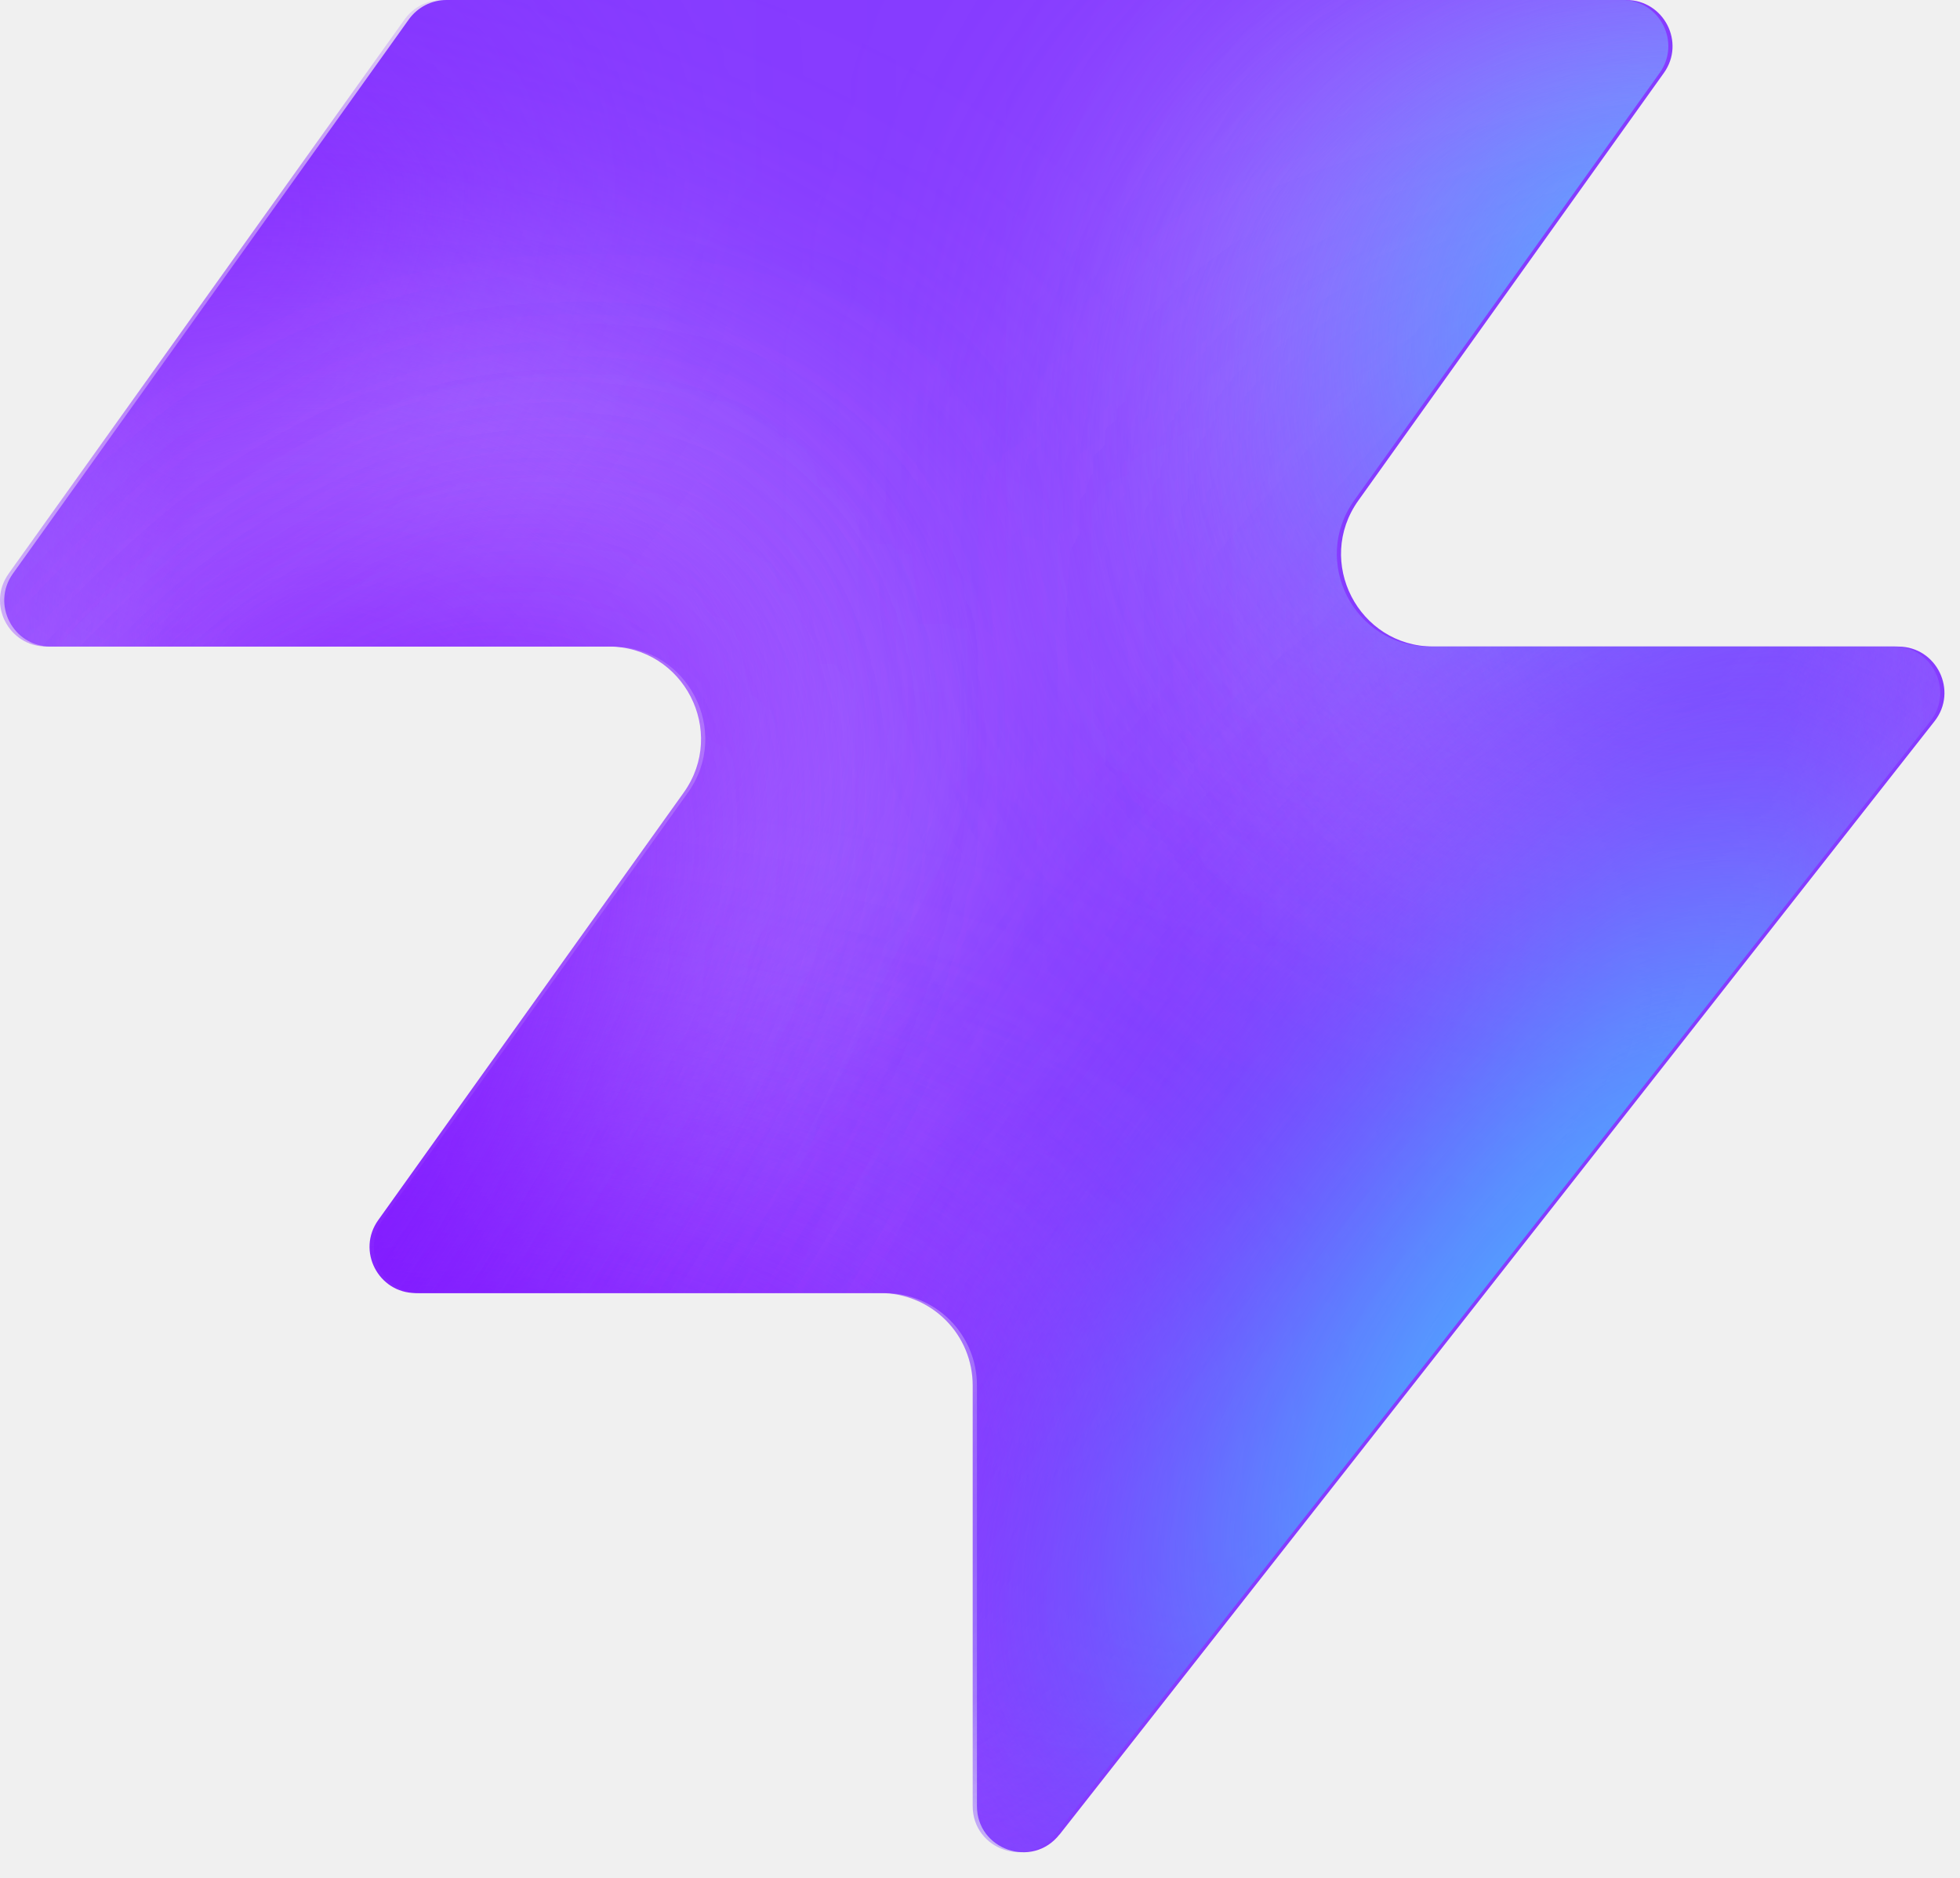
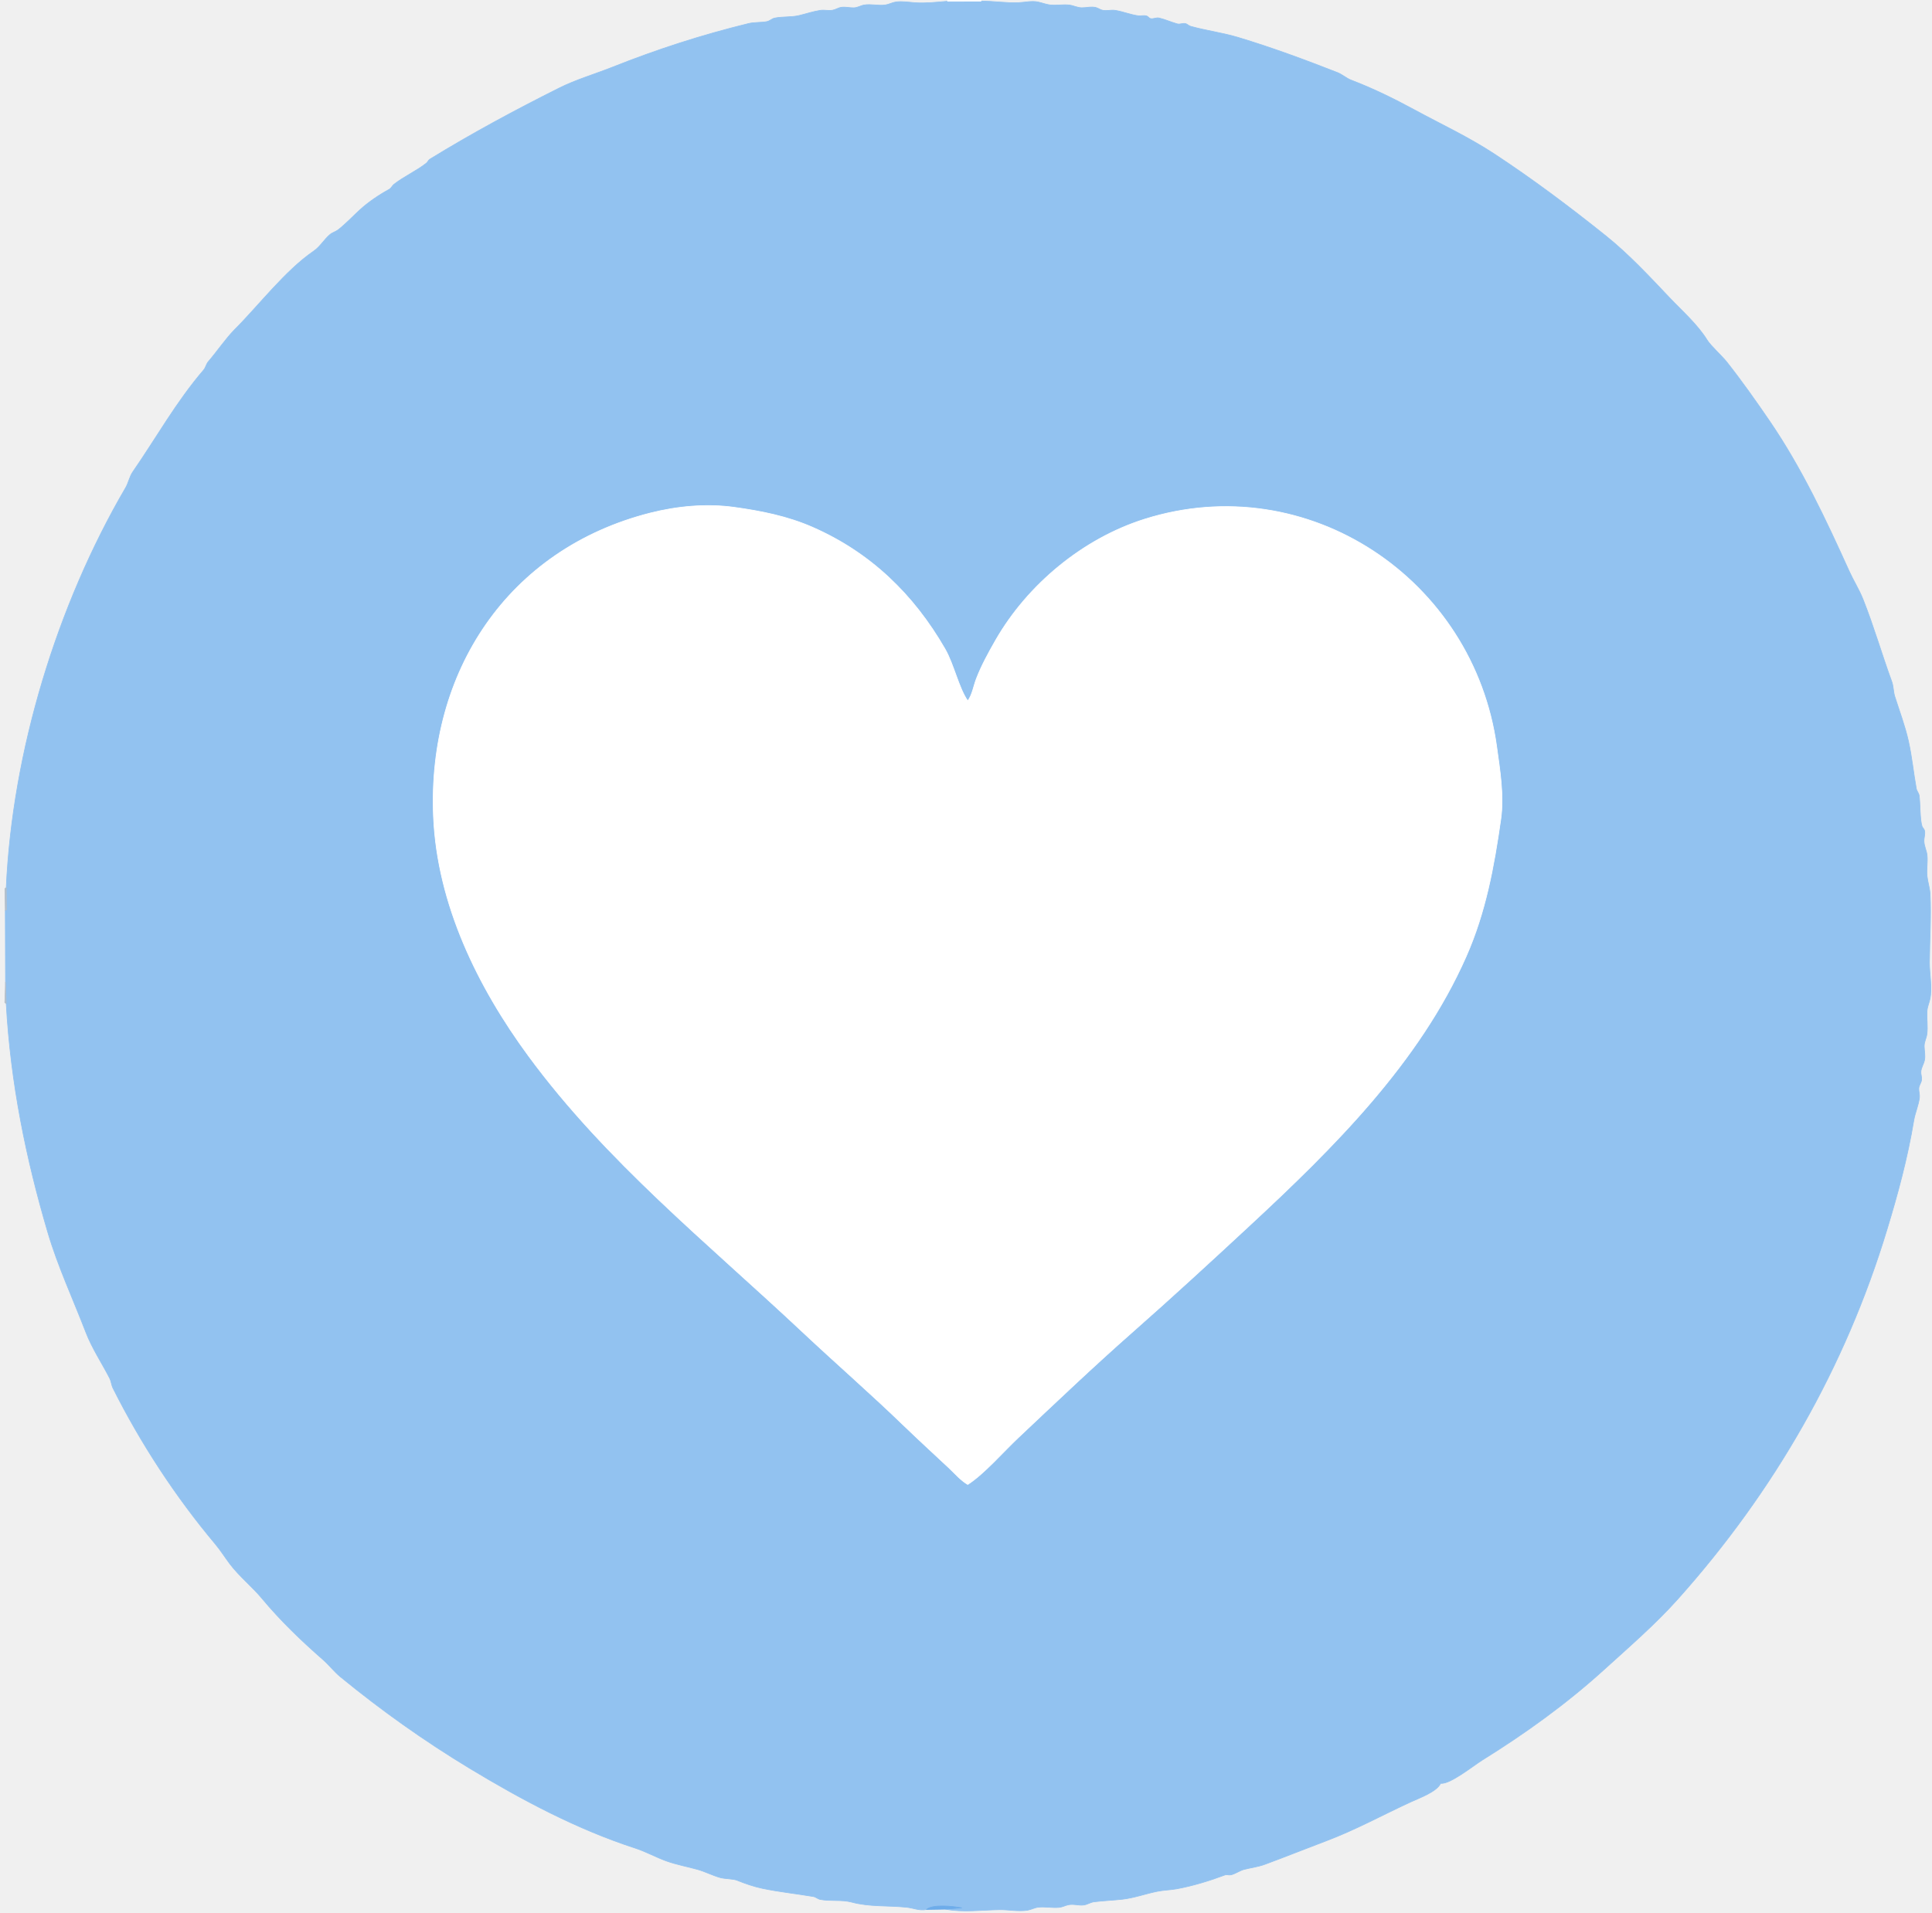
- <svg xmlns="http://www.w3.org/2000/svg" width="48" height="46" fill="none" viewBox="0 0 48 46">
-   <path fill="#863bff" d="M25.946 44.938c-.664.845-2.021.375-2.021-.698V33.937a2.26 2.26 0 0 0-2.262-2.262H10.287c-.92 0-1.456-1.04-.92-1.788l7.48-10.471c1.07-1.497 0-3.578-1.842-3.578H1.237c-.92 0-1.456-1.04-.92-1.788L10.013.474c.214-.297.556-.474.92-.474h28.894c.92 0 1.456 1.04.92 1.788l-7.48 10.471c-1.07 1.498 0 3.579 1.842 3.579h11.377c.943 0 1.473 1.088.89 1.83L25.947 44.94z" style="fill:#863bff;fill:color(display-p3 .525 .23 1);fill-opacity:1" />
-   <mask id="a" width="48" height="46" x="0" y="0" maskUnits="userSpaceOnUse" style="mask-type:alpha">
-     <path fill="#000" d="M25.842 44.938c-.664.844-2.021.375-2.021-.698V33.937a2.26 2.26 0 0 0-2.262-2.262H10.183c-.92 0-1.456-1.04-.92-1.788l7.48-10.471c1.07-1.498 0-3.579-1.842-3.579H1.133c-.92 0-1.456-1.04-.92-1.787L9.91.473c.214-.297.556-.474.92-.474h28.894c.92 0 1.456 1.04.92 1.788l-7.48 10.471c-1.07 1.498 0 3.578 1.842 3.578h11.377c.943 0 1.473 1.088.89 1.832L25.843 44.94z" style="fill:#000;fill-opacity:1" />
-   </mask>
-   <g mask="url(#a)">
-     <g filter="url(#b)">
-       <ellipse cx="5.508" cy="14.704" fill="#ede6ff" rx="5.508" ry="14.704" style="fill:#ede6ff;fill:color(display-p3 .927 .903 1);fill-opacity:1" transform="matrix(.00324 1 1 -.00324 -4.47 31.516)" />
-     </g>
-     <g filter="url(#c)">
-       <ellipse cx="10.399" cy="29.851" fill="#ede6ff" rx="10.399" ry="29.851" style="fill:#ede6ff;fill:color(display-p3 .927 .903 1);fill-opacity:1" transform="matrix(.00324 1 1 -.00324 -39.328 7.883)" />
-     </g>
-     <g filter="url(#d)">
-       <ellipse cx="5.508" cy="30.487" fill="#7e14ff" rx="5.508" ry="30.487" style="fill:#7e14ff;fill:color(display-p3 .492 .077 1);fill-opacity:1" transform="rotate(89.814 -25.913 -14.639)scale(1 -1)" />
-     </g>
-     <g filter="url(#e)">
-       <ellipse cx="5.508" cy="30.599" fill="#7e14ff" rx="5.508" ry="30.599" style="fill:#7e14ff;fill:color(display-p3 .492 .077 1);fill-opacity:1" transform="rotate(89.814 -32.644 -3.334)scale(1 -1)" />
-     </g>
-     <g filter="url(#f)">
-       <ellipse cx="5.508" cy="30.599" fill="#7e14ff" rx="5.508" ry="30.599" style="fill:#7e14ff;fill:color(display-p3 .492 .077 1);fill-opacity:1" transform="matrix(.00324 1 1 -.00324 -34.34 30.47)" />
-     </g>
-     <g filter="url(#g)">
-       <ellipse cx="14.072" cy="22.078" fill="#ede6ff" rx="14.072" ry="22.078" style="fill:#ede6ff;fill:color(display-p3 .927 .903 1);fill-opacity:1" transform="rotate(93.35 24.506 48.493)scale(-1 1)" />
-     </g>
-     <g filter="url(#h)">
-       <ellipse cx="3.47" cy="21.501" fill="#7e14ff" rx="3.47" ry="21.501" style="fill:#7e14ff;fill:color(display-p3 .492 .077 1);fill-opacity:1" transform="rotate(89.009 28.708 47.59)scale(-1 1)" />
-     </g>
-     <g filter="url(#i)">
-       <ellipse cx="3.47" cy="21.501" fill="#7e14ff" rx="3.47" ry="21.501" style="fill:#7e14ff;fill:color(display-p3 .492 .077 1);fill-opacity:1" transform="rotate(89.009 28.708 47.59)scale(-1 1)" />
-     </g>
-     <g filter="url(#j)">
-       <ellipse cx=".387" cy="8.972" fill="#7e14ff" rx="4.407" ry="29.108" style="fill:#7e14ff;fill:color(display-p3 .492 .077 1);fill-opacity:1" transform="rotate(39.51 .387 8.972)" />
-     </g>
-     <g filter="url(#k)">
-       <ellipse cx="47.523" cy="-6.092" fill="#7e14ff" rx="4.407" ry="29.108" style="fill:#7e14ff;fill:color(display-p3 .492 .077 1);fill-opacity:1" transform="rotate(37.892 47.523 -6.092)" />
-     </g>
-     <g filter="url(#l)">
-       <ellipse cx="41.412" cy="6.333" fill="#47bfff" rx="5.971" ry="9.665" style="fill:#47bfff;fill:color(display-p3 .28 .748 1);fill-opacity:1" transform="rotate(37.892 41.412 6.333)" />
-     </g>
-     <g filter="url(#m)">
-       <ellipse cx="-1.879" cy="38.332" fill="#7e14ff" rx="4.407" ry="29.108" style="fill:#7e14ff;fill:color(display-p3 .492 .077 1);fill-opacity:1" transform="rotate(37.892 -1.88 38.332)" />
-     </g>
-     <g filter="url(#n)">
-       <ellipse cx="-1.879" cy="38.332" fill="#7e14ff" rx="4.407" ry="29.108" style="fill:#7e14ff;fill:color(display-p3 .492 .077 1);fill-opacity:1" transform="rotate(37.892 -1.88 38.332)" />
-     </g>
-     <g filter="url(#o)">
-       <ellipse cx="35.651" cy="29.907" fill="#7e14ff" rx="4.407" ry="29.108" style="fill:#7e14ff;fill:color(display-p3 .492 .077 1);fill-opacity:1" transform="rotate(37.892 35.651 29.907)" />
-     </g>
-     <g filter="url(#p)">
-       <ellipse cx="38.418" cy="32.4" fill="#47bfff" rx="5.971" ry="15.297" style="fill:#47bfff;fill:color(display-p3 .28 .748 1);fill-opacity:1" transform="rotate(37.892 38.418 32.4)" />
-     </g>
-   </g>
-   <defs>
-     <filter id="b" width="60.045" height="41.654" x="-19.77" y="16.149" color-interpolation-filters="sRGB" filterUnits="userSpaceOnUse">
-       <feFlood flood-opacity="0" result="BackgroundImageFix" />
-       <feBlend in="SourceGraphic" in2="BackgroundImageFix" result="shape" />
-       <feGaussianBlur result="effect1_foregroundBlur_2002_17158" stdDeviation="7.659" />
-     </filter>
-     <filter id="c" width="90.34" height="51.437" x="-54.613" y="-7.533" color-interpolation-filters="sRGB" filterUnits="userSpaceOnUse">
-       <feFlood flood-opacity="0" result="BackgroundImageFix" />
-       <feBlend in="SourceGraphic" in2="BackgroundImageFix" result="shape" />
-       <feGaussianBlur result="effect1_foregroundBlur_2002_17158" stdDeviation="7.659" />
-     </filter>
-     <filter id="d" width="79.355" height="29.4" x="-49.64" y="2.03" color-interpolation-filters="sRGB" filterUnits="userSpaceOnUse">
-       <feFlood flood-opacity="0" result="BackgroundImageFix" />
-       <feBlend in="SourceGraphic" in2="BackgroundImageFix" result="shape" />
-       <feGaussianBlur result="effect1_foregroundBlur_2002_17158" stdDeviation="4.596" />
-     </filter>
-     <filter id="e" width="79.579" height="29.4" x="-45.045" y="20.029" color-interpolation-filters="sRGB" filterUnits="userSpaceOnUse">
-       <feFlood flood-opacity="0" result="BackgroundImageFix" />
-       <feBlend in="SourceGraphic" in2="BackgroundImageFix" result="shape" />
-       <feGaussianBlur result="effect1_foregroundBlur_2002_17158" stdDeviation="4.596" />
-     </filter>
-     <filter id="f" width="79.579" height="29.4" x="-43.513" y="21.178" color-interpolation-filters="sRGB" filterUnits="userSpaceOnUse">
-       <feFlood flood-opacity="0" result="BackgroundImageFix" />
-       <feBlend in="SourceGraphic" in2="BackgroundImageFix" result="shape" />
-       <feGaussianBlur result="effect1_foregroundBlur_2002_17158" stdDeviation="4.596" />
-     </filter>
-     <filter id="g" width="74.749" height="58.852" x="15.756" y="-17.901" color-interpolation-filters="sRGB" filterUnits="userSpaceOnUse">
-       <feFlood flood-opacity="0" result="BackgroundImageFix" />
-       <feBlend in="SourceGraphic" in2="BackgroundImageFix" result="shape" />
-       <feGaussianBlur result="effect1_foregroundBlur_2002_17158" stdDeviation="7.659" />
-     </filter>
-     <filter id="h" width="61.377" height="25.362" x="23.548" y="2.284" color-interpolation-filters="sRGB" filterUnits="userSpaceOnUse">
-       <feFlood flood-opacity="0" result="BackgroundImageFix" />
-       <feBlend in="SourceGraphic" in2="BackgroundImageFix" result="shape" />
-       <feGaussianBlur result="effect1_foregroundBlur_2002_17158" stdDeviation="4.596" />
-     </filter>
-     <filter id="i" width="61.377" height="25.362" x="23.548" y="2.284" color-interpolation-filters="sRGB" filterUnits="userSpaceOnUse">
-       <feFlood flood-opacity="0" result="BackgroundImageFix" />
-       <feBlend in="SourceGraphic" in2="BackgroundImageFix" result="shape" />
-       <feGaussianBlur result="effect1_foregroundBlur_2002_17158" stdDeviation="4.596" />
-     </filter>
-     <filter id="j" width="56.045" height="63.649" x="-27.636" y="-22.853" color-interpolation-filters="sRGB" filterUnits="userSpaceOnUse">
-       <feFlood flood-opacity="0" result="BackgroundImageFix" />
-       <feBlend in="SourceGraphic" in2="BackgroundImageFix" result="shape" />
-       <feGaussianBlur result="effect1_foregroundBlur_2002_17158" stdDeviation="4.596" />
-     </filter>
-     <filter id="k" width="54.814" height="64.646" x="20.116" y="-38.415" color-interpolation-filters="sRGB" filterUnits="userSpaceOnUse">
-       <feFlood flood-opacity="0" result="BackgroundImageFix" />
-       <feBlend in="SourceGraphic" in2="BackgroundImageFix" result="shape" />
-       <feGaussianBlur result="effect1_foregroundBlur_2002_17158" stdDeviation="4.596" />
-     </filter>
-     <filter id="l" width="33.541" height="35.313" x="24.641" y="-11.323" color-interpolation-filters="sRGB" filterUnits="userSpaceOnUse">
-       <feFlood flood-opacity="0" result="BackgroundImageFix" />
-       <feBlend in="SourceGraphic" in2="BackgroundImageFix" result="shape" />
-       <feGaussianBlur result="effect1_foregroundBlur_2002_17158" stdDeviation="4.596" />
-     </filter>
-     <filter id="m" width="54.814" height="64.646" x="-29.286" y="6.009" color-interpolation-filters="sRGB" filterUnits="userSpaceOnUse">
-       <feFlood flood-opacity="0" result="BackgroundImageFix" />
-       <feBlend in="SourceGraphic" in2="BackgroundImageFix" result="shape" />
-       <feGaussianBlur result="effect1_foregroundBlur_2002_17158" stdDeviation="4.596" />
-     </filter>
-     <filter id="n" width="54.814" height="64.646" x="-29.286" y="6.009" color-interpolation-filters="sRGB" filterUnits="userSpaceOnUse">
-       <feFlood flood-opacity="0" result="BackgroundImageFix" />
-       <feBlend in="SourceGraphic" in2="BackgroundImageFix" result="shape" />
-       <feGaussianBlur result="effect1_foregroundBlur_2002_17158" stdDeviation="4.596" />
-     </filter>
-     <filter id="o" width="54.814" height="64.646" x="8.244" y="-2.416" color-interpolation-filters="sRGB" filterUnits="userSpaceOnUse">
-       <feFlood flood-opacity="0" result="BackgroundImageFix" />
-       <feBlend in="SourceGraphic" in2="BackgroundImageFix" result="shape" />
-       <feGaussianBlur result="effect1_foregroundBlur_2002_17158" stdDeviation="4.596" />
-     </filter>
-     <filter id="p" width="39.409" height="43.623" x="18.713" y="10.588" color-interpolation-filters="sRGB" filterUnits="userSpaceOnUse">
-       <feFlood flood-opacity="0" result="BackgroundImageFix" />
-       <feBlend in="SourceGraphic" in2="BackgroundImageFix" result="shape" />
-       <feGaussianBlur result="effect1_foregroundBlur_2002_17158" stdDeviation="4.596" />
-     </filter>
-   </defs>
+ <svg xmlns="http://www.w3.org/2000/svg" viewBox="0 0 719 712" width="719" height="712">
+   <path d="M352.64 0.47C356.78 0.46 360.91 0.46 365.05 0.45C369.75 0.35 374.48 1.22 379.19 0.98C381.46 0.87 384 0.25 386.27 0.73C388.12 1.12 389.46 1.78 391.5 1.89C393.7 2.02 395.86 1.59 398.06 1.89C399.64 2.11 400.95 2.87 402.6 2.88C404.33 2.9 406.1 2.36 407.83 2.79C408.77 3.03 409.46 3.67 410.44 3.84C411.97 4.1 413.49 3.61 415.02 3.85C417.84 4.3 420.68 5.46 423.5 5.86C424.54 6.01 425.61 5.65 426.64 5.92C427.29 6.1 427.59 6.78 428.19 6.92C429.23 7.16 430.3 6.45 431.35 6.7C433.6 7.21 435.98 8.32 438.2 8.9C439.14 9.14 440.15 8.55 441.12 8.77C441.88 8.93 442.36 9.59 443.12 9.8C448.93 11.42 454.94 12.17 460.72 13.91C473.25 17.68 485.52 22.22 497.78 27.02C499.46 27.68 501.12 29.17 502.82 29.81C510.99 32.92 518.75 36.75 526.4 40.89C536.4 46.31 546.62 51.06 556.14 57.32C570.52 66.78 584.04 76.93 597.52 87.72C606.14 94.61 613.87 102.96 621.45 110.95C626.2 115.96 631.7 120.73 635.36 126.64C636.63 128.7 640.87 132.52 642.66 134.79C648.26 141.89 653.56 149.41 658.62 156.82C670.54 174.3 679.5 193.42 688.15 212.54C689.78 216.15 691.84 219.35 693.31 223.03C697.31 233.08 700.29 243.49 704.03 253.73C704.67 255.48 704.6 257.52 705.14 259.23C706.86 264.66 708.99 270.27 710.24 275.92C711.54 281.76 712.1 287.66 713.16 293.54C713.33 294.5 714.08 295.19 714.22 296.15C714.64 299 714.47 305.15 715.3 307.59C715.5 308.19 716.07 308.51 716.23 309.19C716.53 310.45 715.97 311.85 716.02 313.13C716.08 315.07 716.96 316.5 717.17 318.36C717.45 320.97 716.88 323.57 717.17 326.19C717.43 328.49 718.16 330.47 718.28 332.73C718.72 341.09 718.11 349.78 718.06 358.19C718.03 362.56 719.14 367.61 718.23 371.91C717.89 373.54 717.25 374.7 717.15 376.48C716.98 379.31 717.5 382.16 717.1 385C716.87 386.63 716.06 387.81 716.1 389.54C716.14 391.29 716.59 393.02 716.18 394.78C715.85 396.23 714.96 397.43 714.87 398.99C714.82 400 715.25 400.91 715.12 401.97C714.97 403.21 714.15 403.92 714.09 405.21C714.04 406.31 714.46 407.39 714.34 408.48C714.04 411.29 712.7 414.26 712.24 416.99C709.89 431.13 706.32 444.3 702.23 457.75C686.7 508.92 660.36 555.03 624.32 595.33C615.96 604.67 606.22 613.07 597 621.45C582.93 634.23 567.64 645.22 551.64 655.17C548.34 657.22 539.53 664.33 536.15 663.82C534.74 666.94 528.27 669.26 525.05 670.74C514.43 675.63 504.49 681.12 493.56 685.24C486 688.09 478.2 691.23 470.65 694.01C468.26 694.89 465.45 695.25 462.94 695.89C461.39 696.29 459.72 697.53 458.11 697.89C457.36 698.06 456.53 697.69 455.83 697.96C450.26 700.05 443.86 702.02 437.88 703.11C435.52 703.53 433.09 703.55 430.68 704.04C426.4 704.9 422.03 706.5 417.64 706.99C414.15 707.38 410.67 707.49 407.17 707.93C405.78 708.11 404.66 708.96 403.25 709.13C401.33 709.36 399.44 708.61 397.5 709.06C396.31 709.33 395.42 709.88 394.11 710.01C391.5 710.25 388.88 709.63 386.27 709.96C384.89 710.14 383.73 710.85 382.36 711.07C378.9 711.6 375.36 710.82 371.91 710.87C365.51 710.96 358.16 711.94 351.92 710.67C353.9 710.51 355.89 710.35 357.87 710.18C354.73 709.56 347.03 708.76 344.81 710.79C342.03 711.33 340.04 710.23 337.3 709.95C330.41 709.26 323.5 709.83 316.98 708.06C313.25 707.05 309.02 707.78 305.29 707.06C304.34 706.88 303.66 706.14 302.69 705.97C296.34 704.9 289.99 704.25 283.71 702.93C280.45 702.25 277.23 701.1 274.28 699.92C272.88 699.35 269.77 699.39 268.1 698.94C265.24 698.15 262.43 696.67 259.58 695.88C255.74 694.8 251.77 694.1 247.93 692.71C244.16 691.35 240.26 689.2 236.56 688C214.94 681.01 194.37 670.08 174.84 658.27C157.87 648 142.1 636.8 126.69 624.18C124.41 622.31 122.55 619.86 120.34 617.91C112.23 610.8 104.52 603.45 97.51 595.02C93.78 590.53 89.12 586.85 85.59 582.2C83.73 579.74 82.08 577.07 80.11 574.73C65.43 557.26 52.3 537.2 42.04 516.7C41.49 515.61 41.38 514.12 40.87 513.13C37.97 507.46 34.25 501.92 31.96 495.94C27.17 483.49 21.51 471.34 17.8 458.75C9.72 431.37 3.95 403.21 2.31 373.54C2.23 370.9 2.14 368.25 2.06 365.61C2.03 356.7 2 347.79 1.97 338.88C2.11 338.79 2.25 338.7 2.39 338.6C2.36 335.88 2.34 333.16 2.32 330.44C4.62 279.79 21.13 225.41 46.79 181.49C47.8 179.75 48.2 177.42 49.4 175.68C58.19 162.98 65.61 149.56 75.81 137.7C76.55 136.84 76.75 135.51 77.52 134.62C80.59 131.08 84.1 125.93 87.23 122.79C96.4 113.62 106.12 100.74 116.76 93.46C119.12 91.85 120.67 89.09 122.82 87.29C123.71 86.55 124.97 86.23 125.87 85.53C128.68 83.33 131.29 80.54 133.93 78.12C137.08 75.22 141.19 72.47 144.81 70.5C145.59 70.07 145.94 69.16 146.59 68.64C150.33 65.69 154.91 63.69 158.64 60.76C159.2 60.33 159.39 59.62 160.02 59.23C175.61 49.65 191.76 40.96 207.99 32.83C214.34 29.64 221.51 27.56 227.93 25C244.57 18.39 260.97 13.07 278.54 8.77C280.79 8.22 283.12 8.46 285.38 8.04C286.49 7.83 287.25 6.94 288.32 6.72C291.24 6.12 294.46 6.48 297.42 5.77C300.02 5.14 302.6 4.27 305.28 3.85C306.81 3.61 308.35 4.07 309.87 3.79C311.01 3.58 311.95 2.88 313.13 2.71C314.68 2.48 316.17 2.94 317.71 2.9C319.24 2.87 320.18 2.11 321.6 1.86C324.18 1.41 326.85 2.22 329.46 1.85C330.83 1.65 332 0.94 333.38 0.74C335.78 0.39 338.18 0.85 340.56 1.01C344.51 1.28 348.71 0.8 352.64 0.47ZM360.15 260.91C356.7 255.89 355.02 247.35 351.67 241.53C339.99 221.28 323.98 205.74 302.42 196.28C293.08 192.18 283.32 190.24 273.3 188.85C262.96 187.41 252.02 188.43 241.97 190.98C189.02 204.44 159.02 250.12 161.33 303.99C162.73 336.56 177.72 367.27 196.76 393.16C225.63 432.4 263.39 462.69 298.65 495.81C310.99 507.4 323.78 518.52 335.97 530.29C341.64 535.76 347.41 541.06 353.16 546.43C355.43 548.55 357.48 551.02 360.15 552.59C366.27 548.63 373.35 540.45 378.85 535.26C392.94 521.97 407.07 508.52 421.61 495.71C436.27 482.79 450.66 469.54 464.99 456.24C496.25 427.23 528.17 395.6 545.64 356.03C552.91 339.56 556 322.62 558.52 304.97C559.78 296.13 558.18 286.62 556.98 277.87C548.41 215.57 486.62 174.16 425.99 193.25C403.11 200.46 382.48 217.51 370.54 238.29C367.94 242.84 365.25 247.71 363.38 252.59C362.31 255.35 361.84 258.68 360.15 260.91Z" fill="#92c2f0" fill-rule="evenodd" stroke="#92c2f0" stroke-width="0.25" stroke-linejoin="round" />
+   <path d="M352.64 0.11C356.78 0.11 360.91 0.11 365.05 0.11C365.05 0.22 365.05 0.34 365.05 0.45C360.91 0.46 356.78 0.46 352.64 0.47C352.64 0.35 352.64 0.23 352.64 0.11ZM360.15 260.91C361.84 258.68 362.31 255.35 363.38 252.59C365.25 247.71 367.94 242.84 370.54 238.29C382.48 217.51 403.11 200.46 425.99 193.25C486.62 174.16 548.41 215.57 556.98 277.87C558.18 286.62 559.78 296.13 558.52 304.97C556 322.62 552.91 339.56 545.64 356.03C528.17 395.6 496.25 427.23 464.99 456.24C450.66 469.54 436.27 482.79 421.61 495.71C407.07 508.52 392.94 521.97 378.85 535.26C373.35 540.45 366.27 548.63 360.15 552.59C357.48 551.02 355.43 548.55 353.16 546.43C347.41 541.06 341.64 535.76 335.97 530.29C323.78 518.52 310.99 507.4 298.65 495.81C263.39 462.69 225.63 432.4 196.76 393.16C177.72 367.27 162.73 336.56 161.33 303.99C159.02 250.12 189.02 204.44 241.97 190.98C252.02 188.43 262.96 187.41 273.3 188.85C283.32 190.24 293.08 192.18 302.42 196.28C323.98 205.74 339.99 221.28 351.67 241.53C355.02 247.35 356.7 255.89 360.15 260.91Z" fill="#ffffff" fill-rule="evenodd" stroke="#ffffff" stroke-width="0.25" stroke-linejoin="round" />
+   <path d="M2.32 330.44C2.34 333.16 2.36 335.88 2.39 338.6C2.25 338.7 2.11 338.79 1.97 338.88C1.93 336.18 1.88 333.47 1.83 330.77C1.99 330.66 2.15 330.55 2.32 330.44ZM2.06 365.61C2.14 368.25 2.23 370.9 2.31 373.54C2.14 373.43 1.97 373.32 1.8 373.21C1.89 370.68 1.97 368.14 2.06 365.61Z" fill="#b2bfcc" fill-rule="evenodd" stroke="#b2bfcc" stroke-width="0.25" stroke-linejoin="round" />
+   <path d="M351.92 710.67C349.55 710.71 347.18 710.75 344.81 710.79C347.03 708.76 354.73 709.56 357.87 710.18C355.89 710.35 353.9 710.51 351.92 710.67Z" fill="#6dacea" fill-rule="evenodd" stroke="#6dacea" stroke-width="0.25" stroke-linejoin="round" />
</svg>
